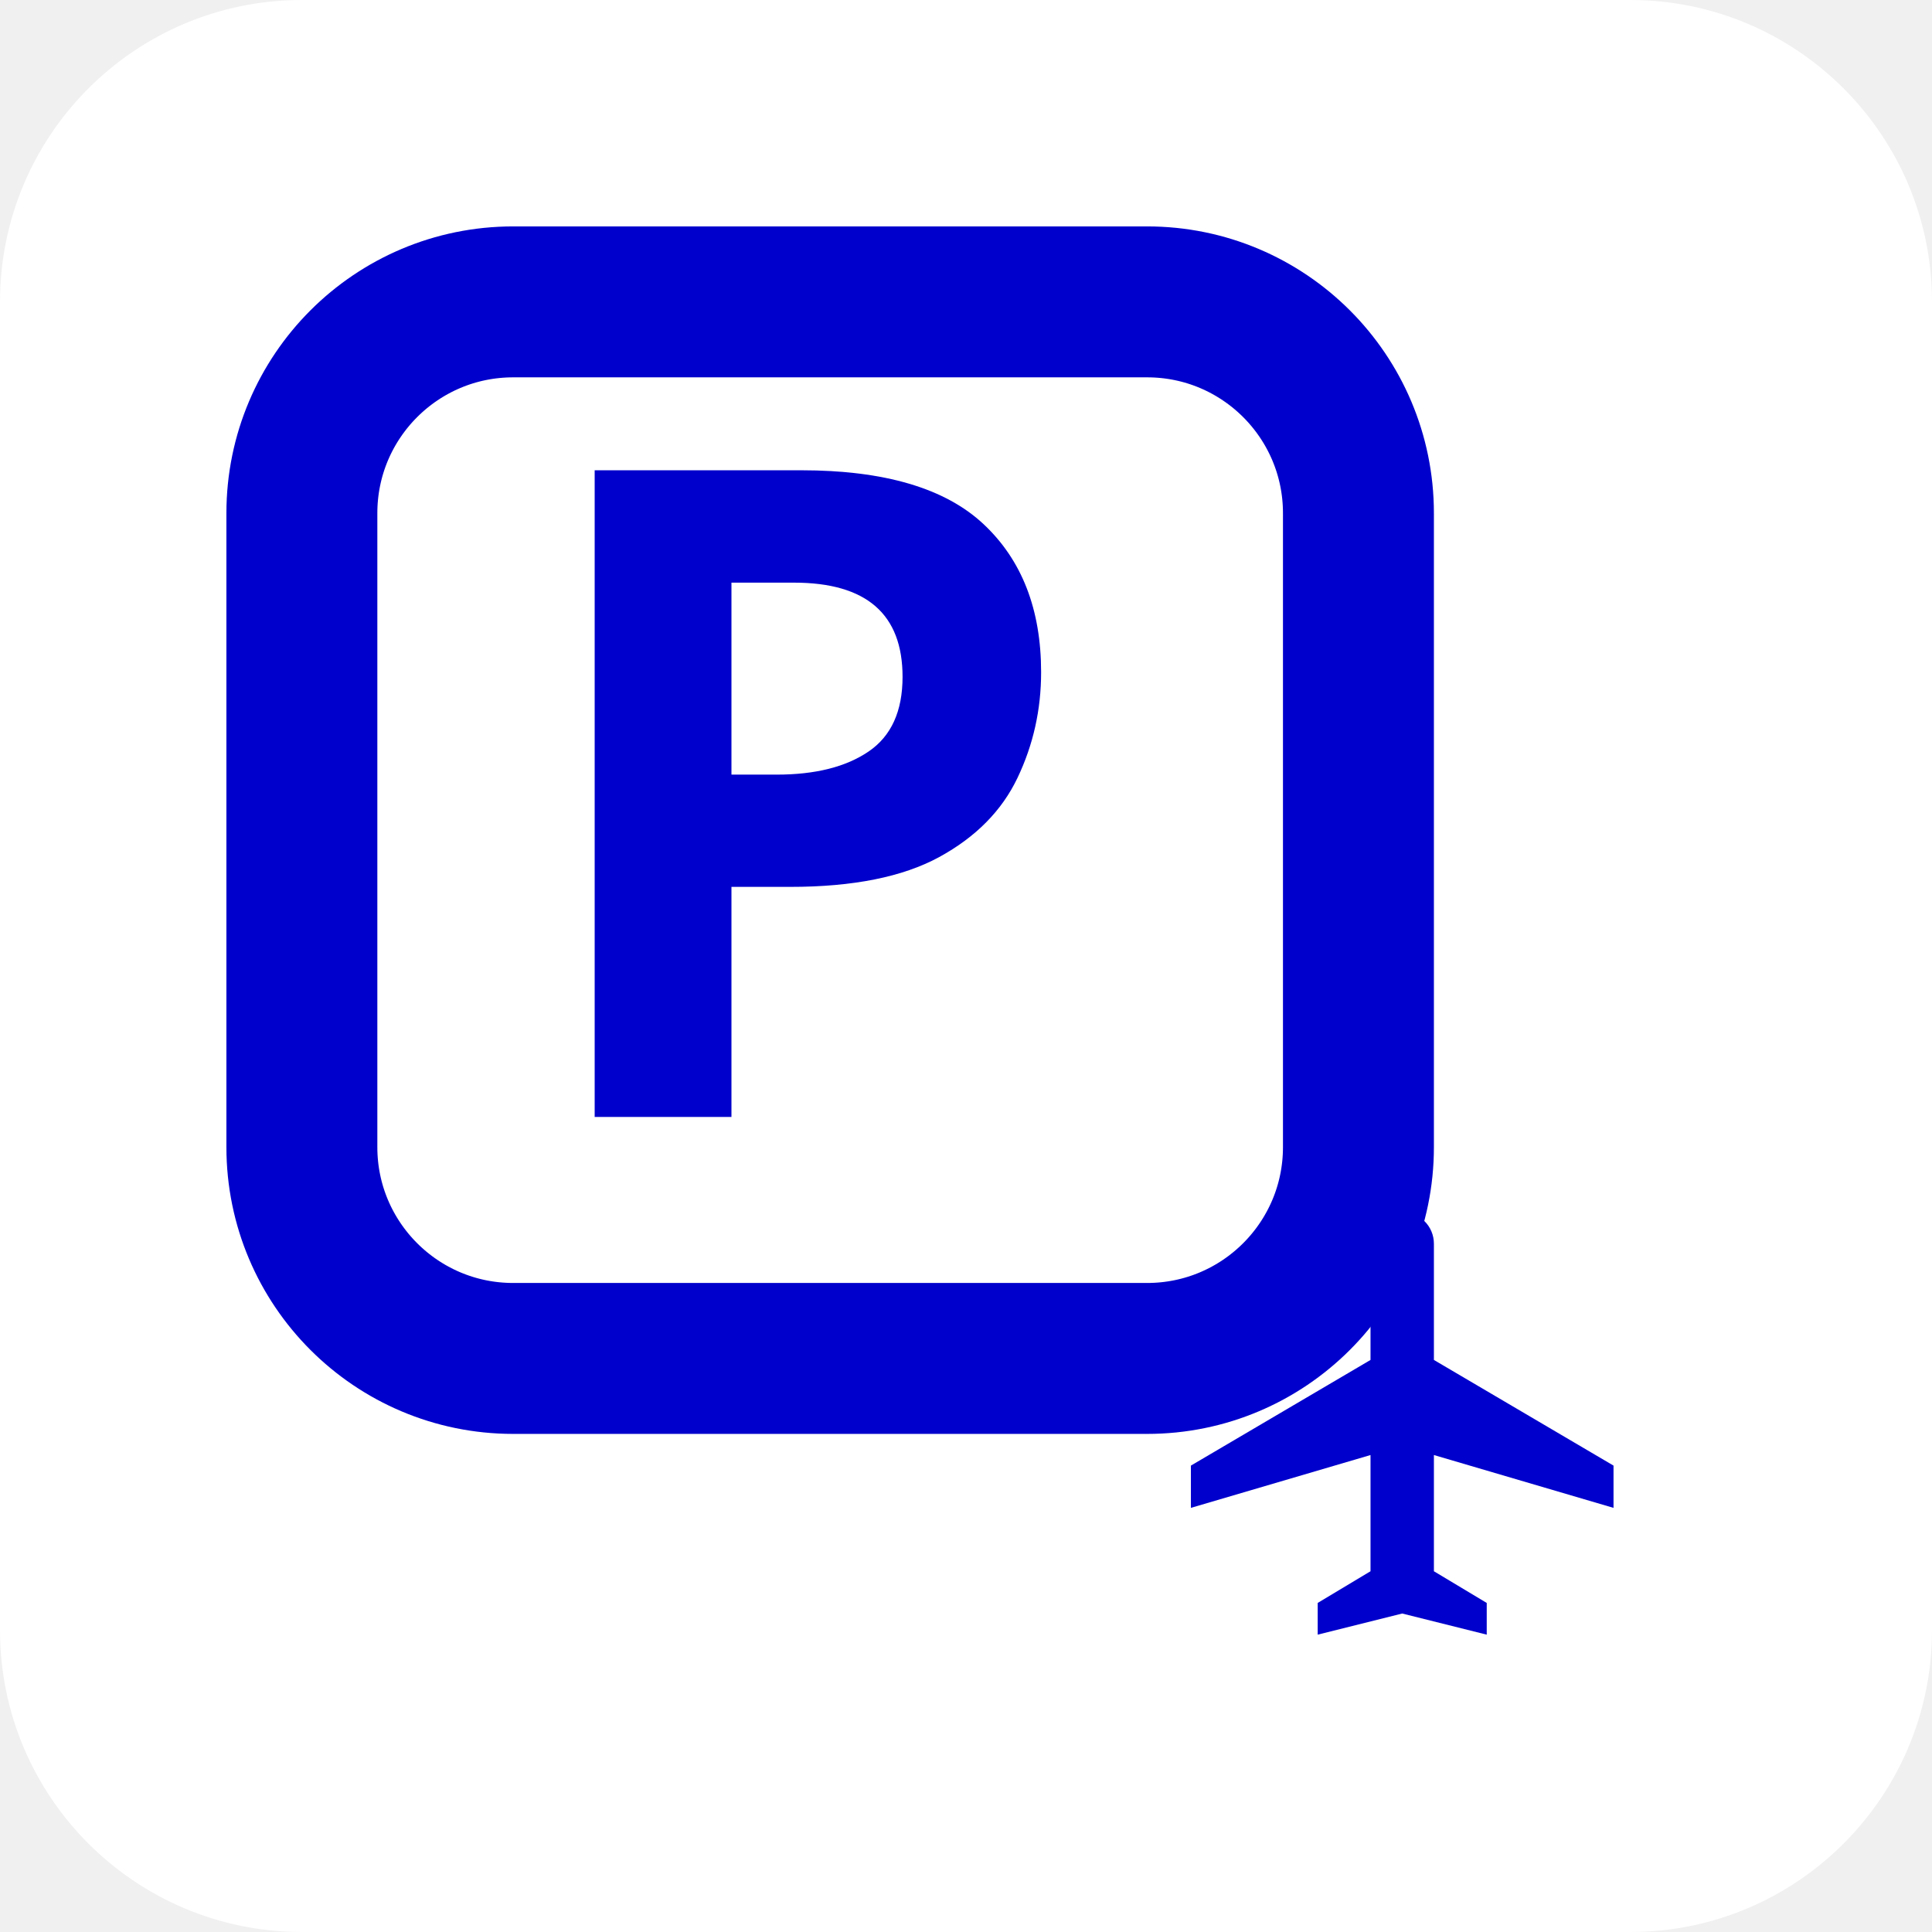
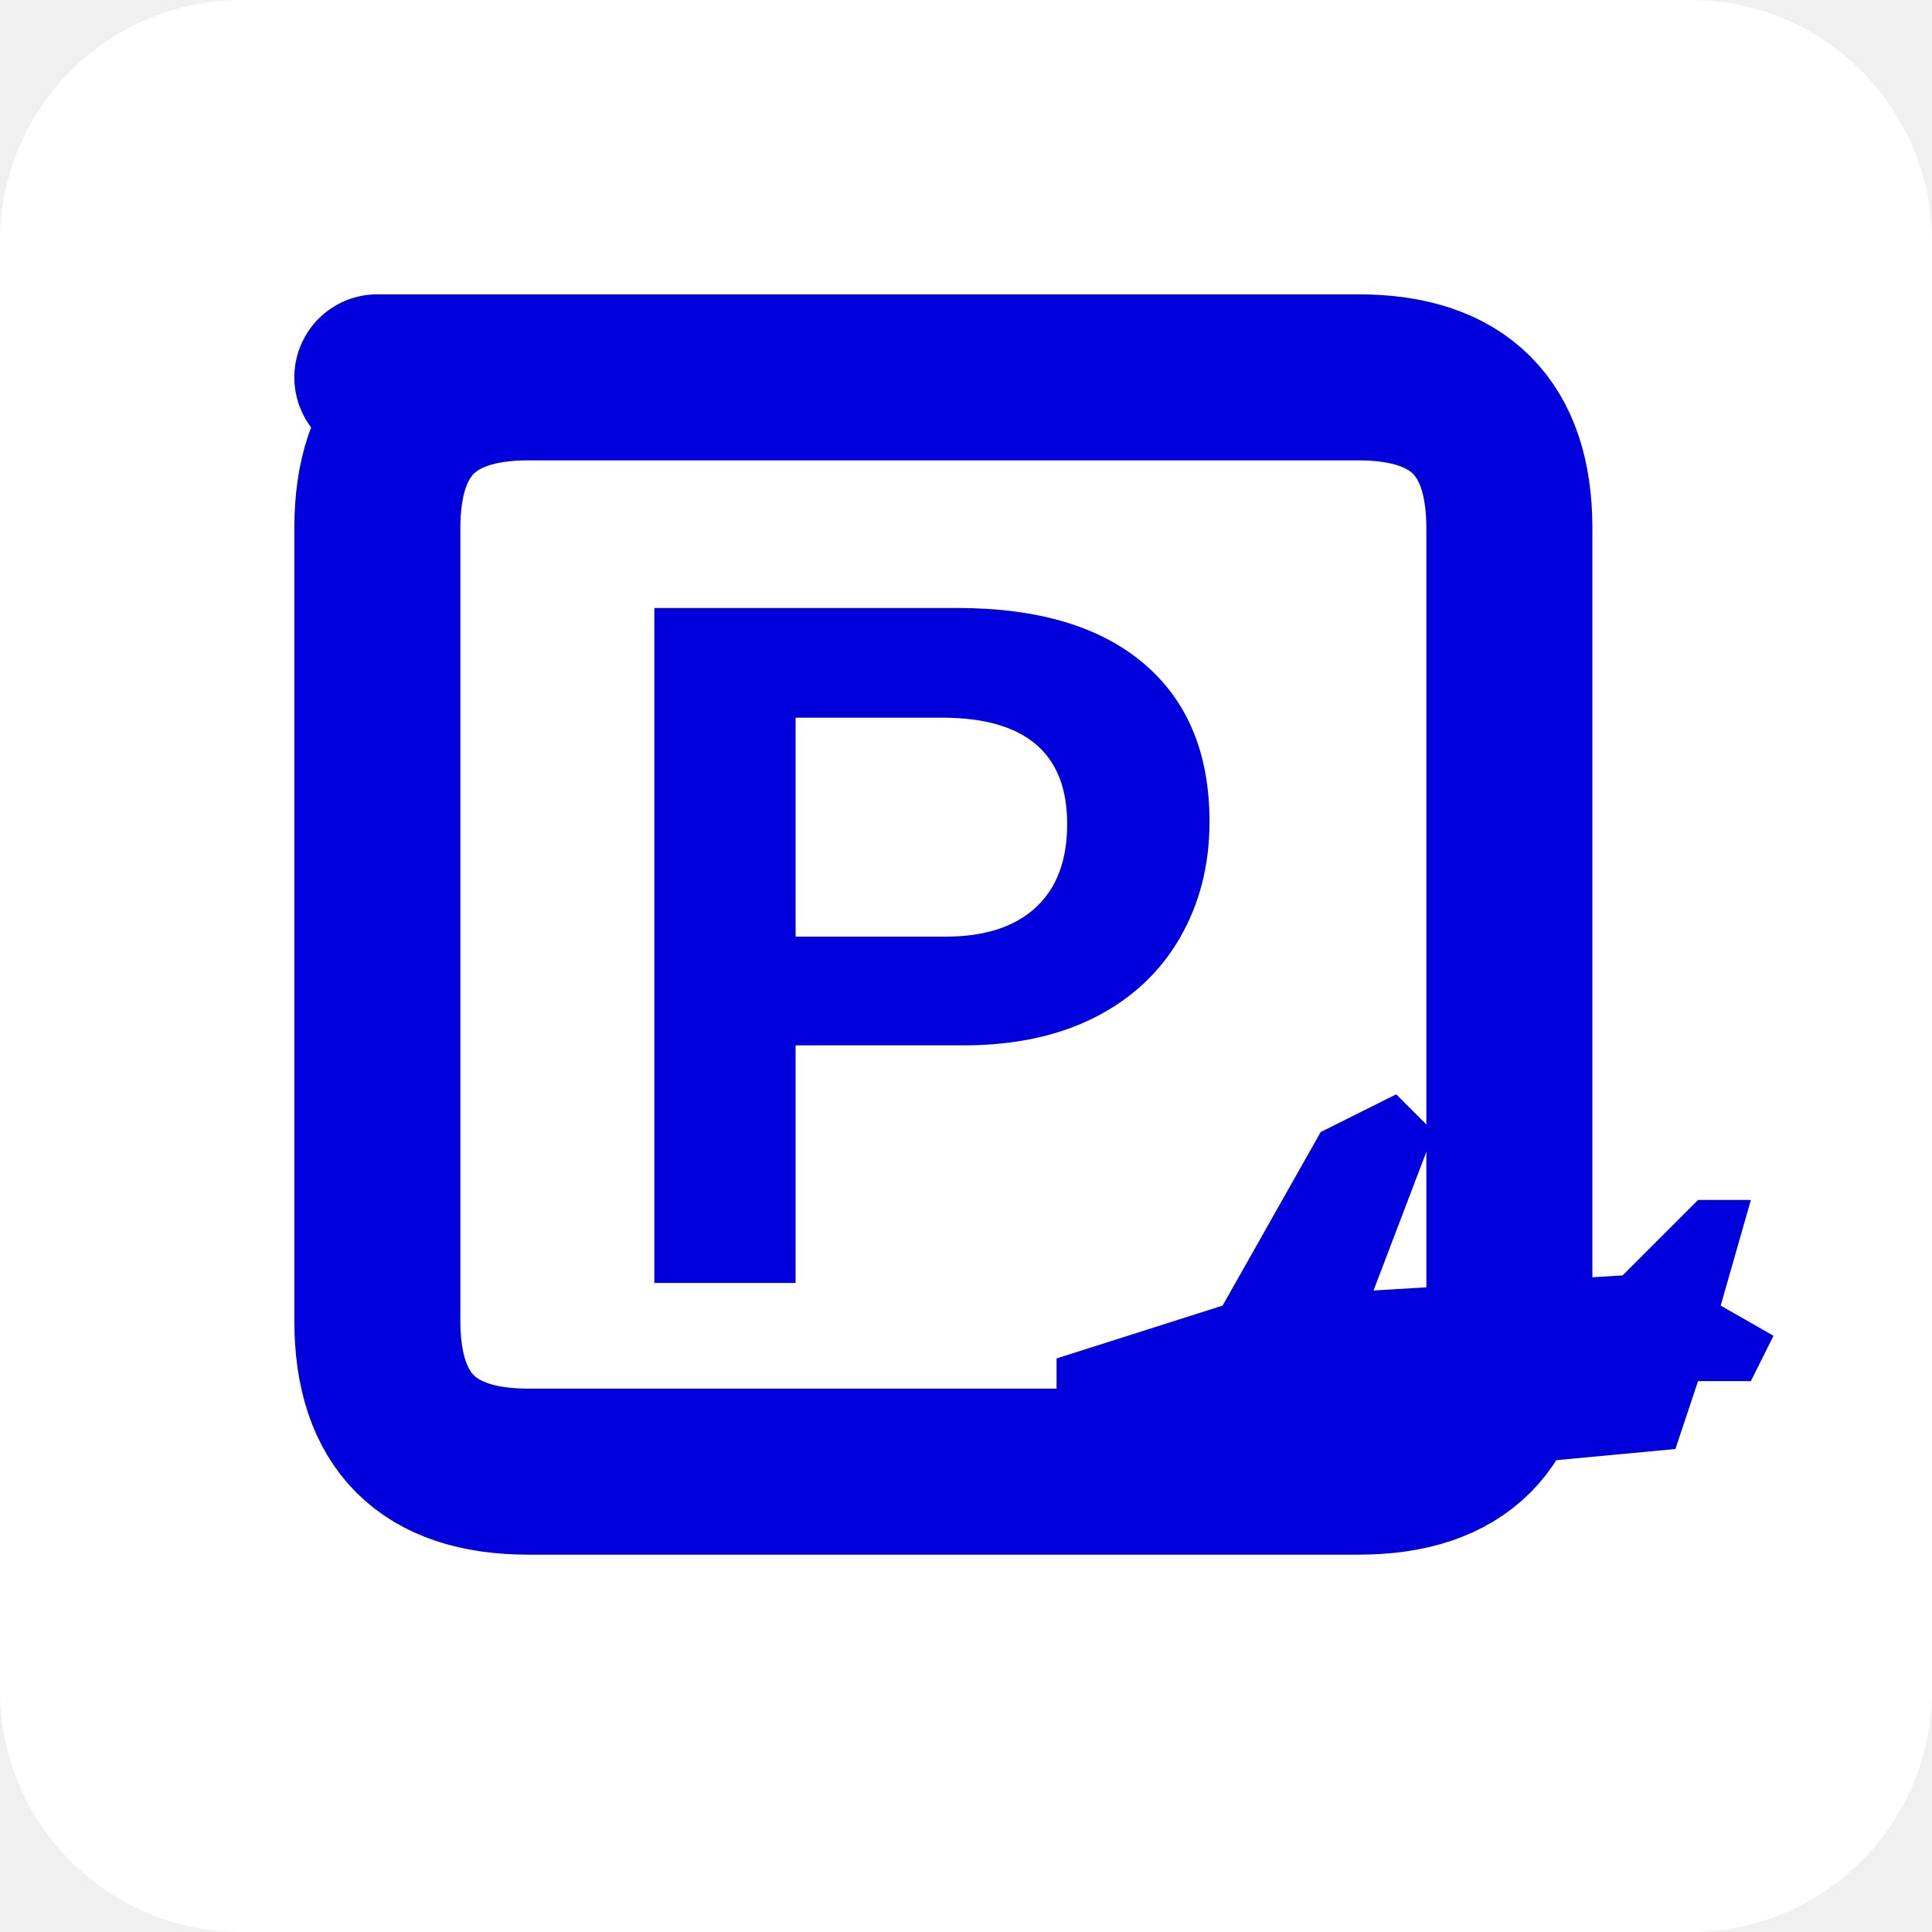
<svg xmlns="http://www.w3.org/2000/svg" viewBox="0 0 256 256">
-   <rect width="256" height="256" rx="40" fill="#FFFFFF" />
-   <rect x="40" y="40" width="140" height="140" rx="28" fill="none" stroke="#0000CC" stroke-width="20" />
-   <text x="68" y="148" font-family="'Arial Black', sans-serif" font-weight="900" font-size="120" fill="#0000CC">P</text>
-   <g transform="translate(155, 155) scale(2.8)">
-     <path fill="#0000CC" d="M21 16v-2l-8.5-5V3.5C12.5 2.67 11.83 2 11 2s-1.5 0.67-1.5 1.5V9L1 14v2l8.5-2.5V19L7 20.5V22l4-1l4 1v-1.5L12.5 19v-5.5L21 16z" />
+   <rect width="256" height="256" rx="32" fill="#FFFFFF" />
+   <path d="M 50 50 L 180 50 Q 200 50 200 70 L 200 175 Q 200 195 180 195 L 70 195 Q 50 195 50 175 L 50 70 Q 50 50 70 50 Z" fill="none" stroke="#0000DC" stroke-width="22" stroke-linejoin="round" />
+   <text x="78" y="170" font-family="Arial, Helvetica, sans-serif" font-weight="900" font-size="130" fill="#0000DC">P</text>
+   <g transform="translate(140, 145)" fill="#0000DC">
+     <path d="M 0 35 L 22 28 L 35 5 L 45 0 L 50 5 L 42 26 L 75 24 L 85 14 L 92 14 L 88 28 L 95 32 L 92 38 L 85 38 L 82 47 L 50 50 L 42 60 L 35 60 L 32 50 L 22 50 L 18 60 L 13 60 L 13 50 L 0 45 Z" />
  </g>
</svg>
